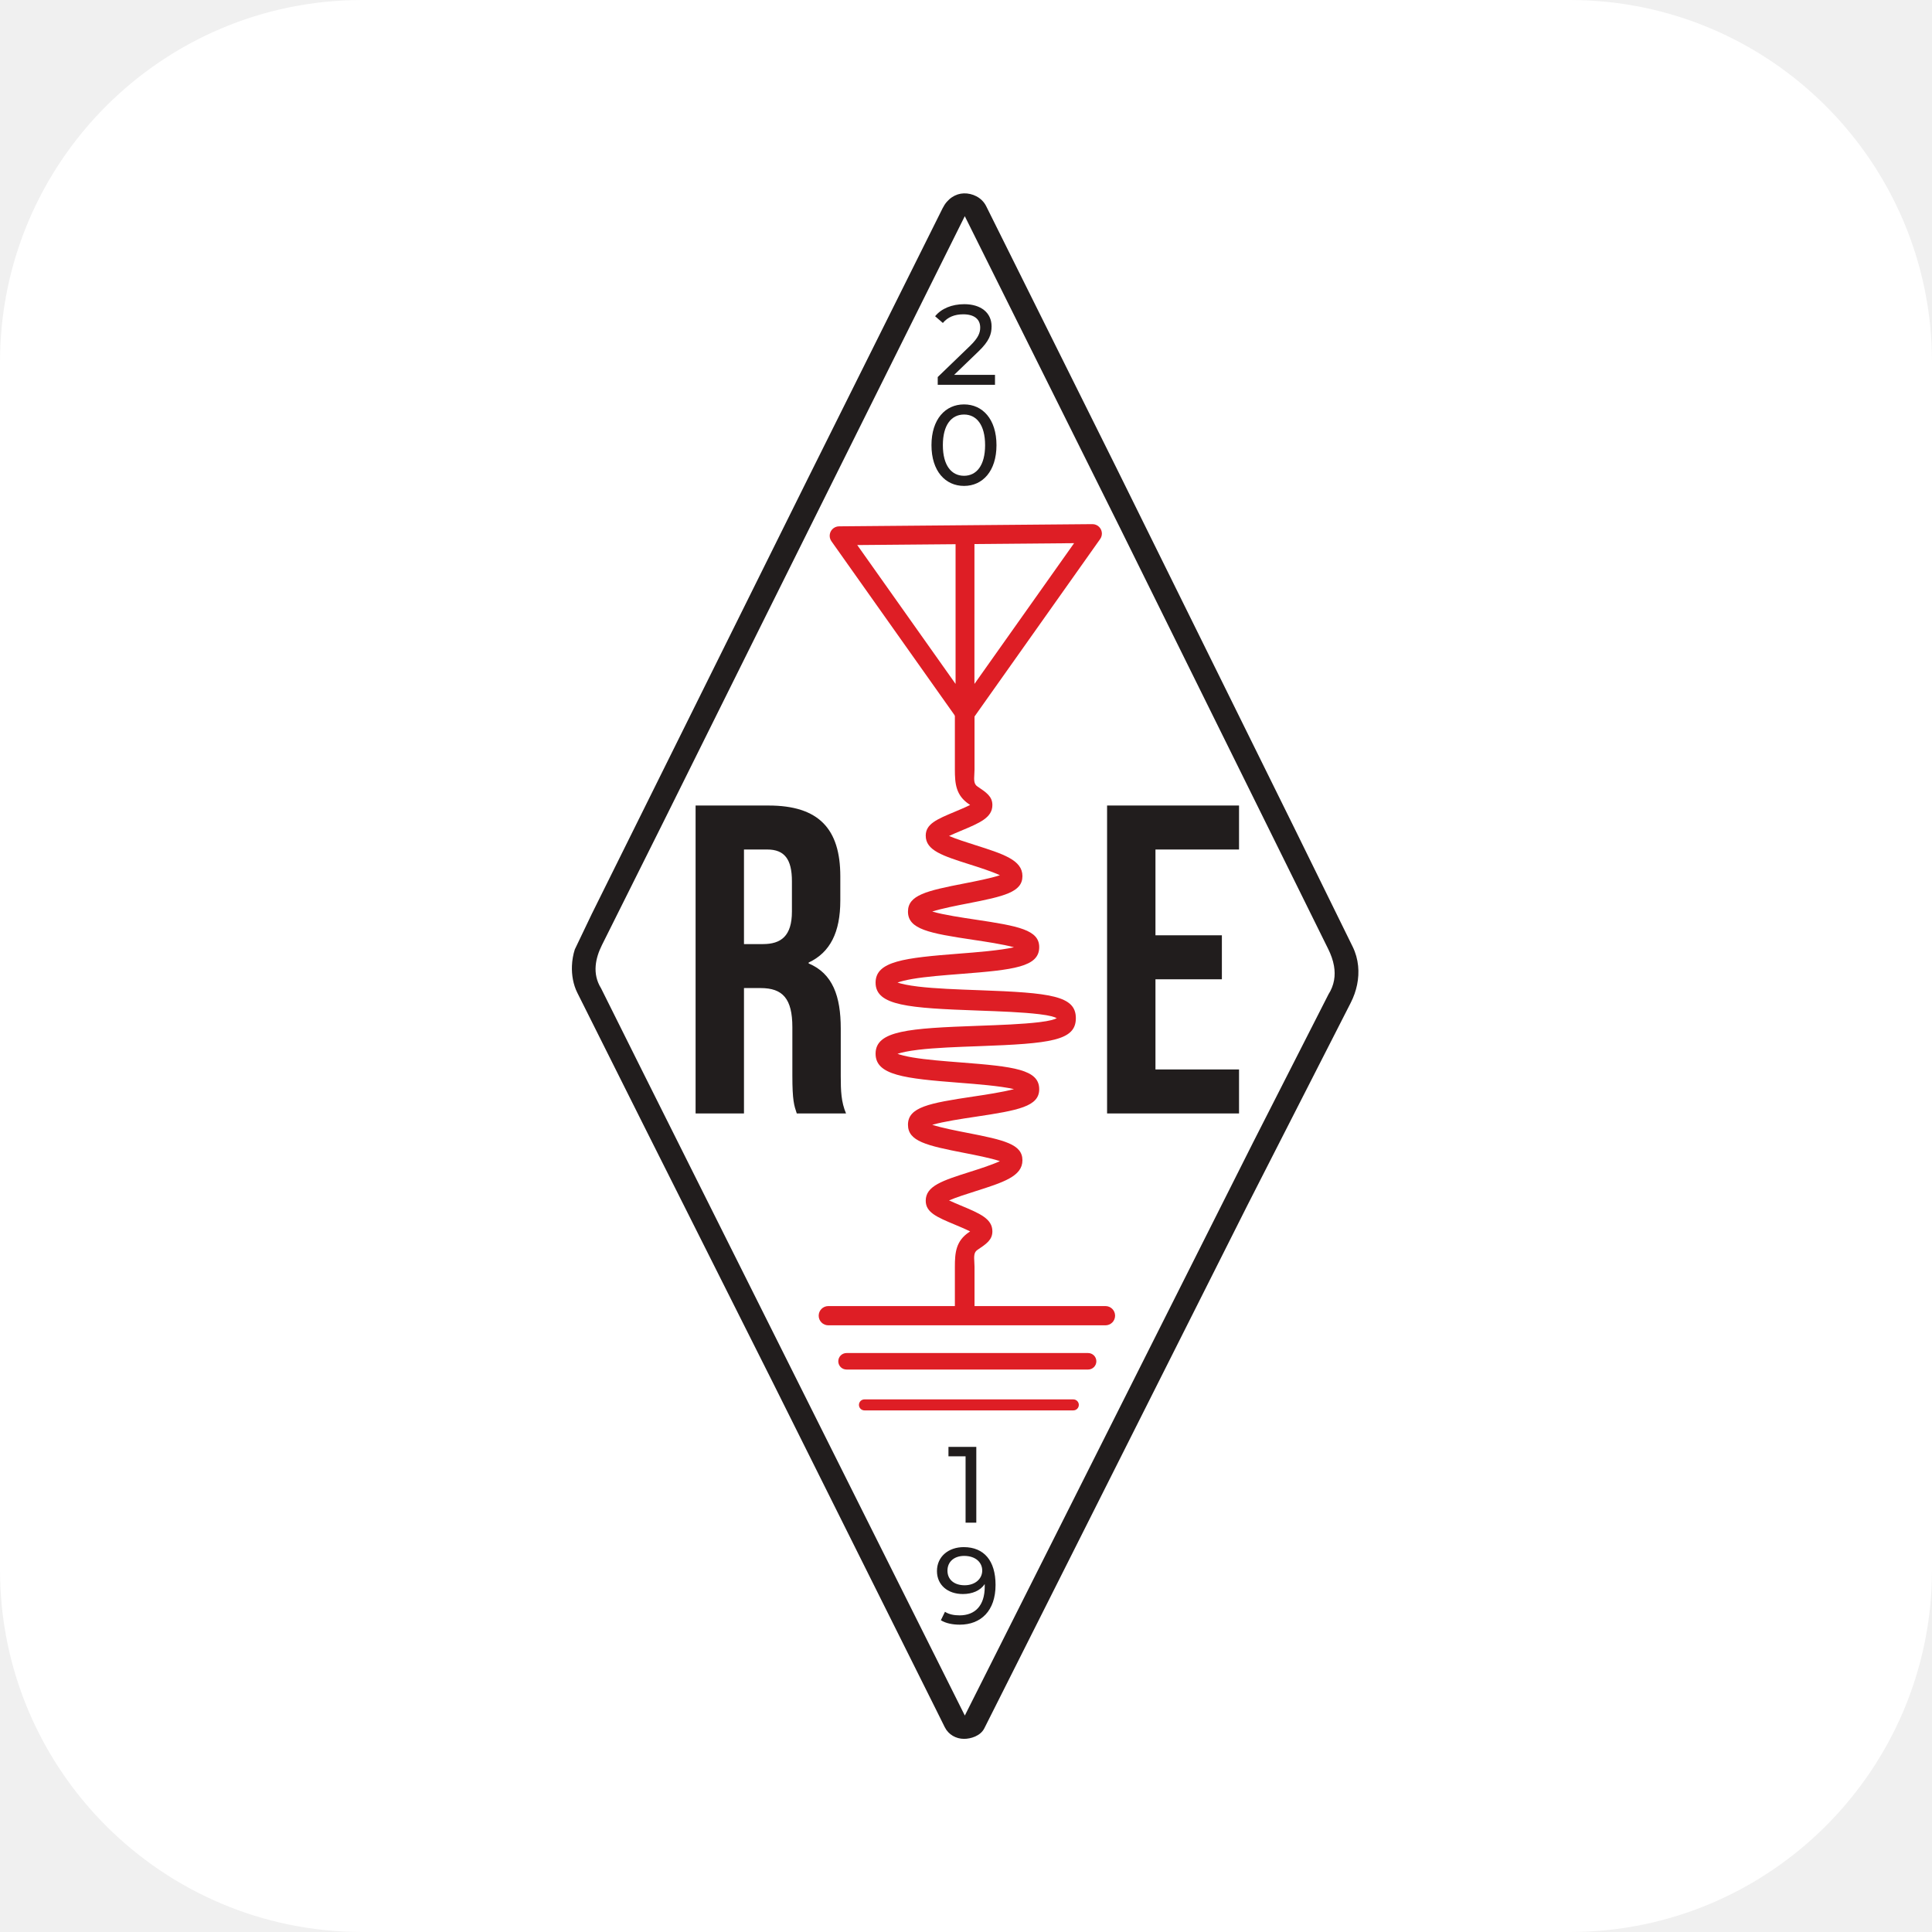
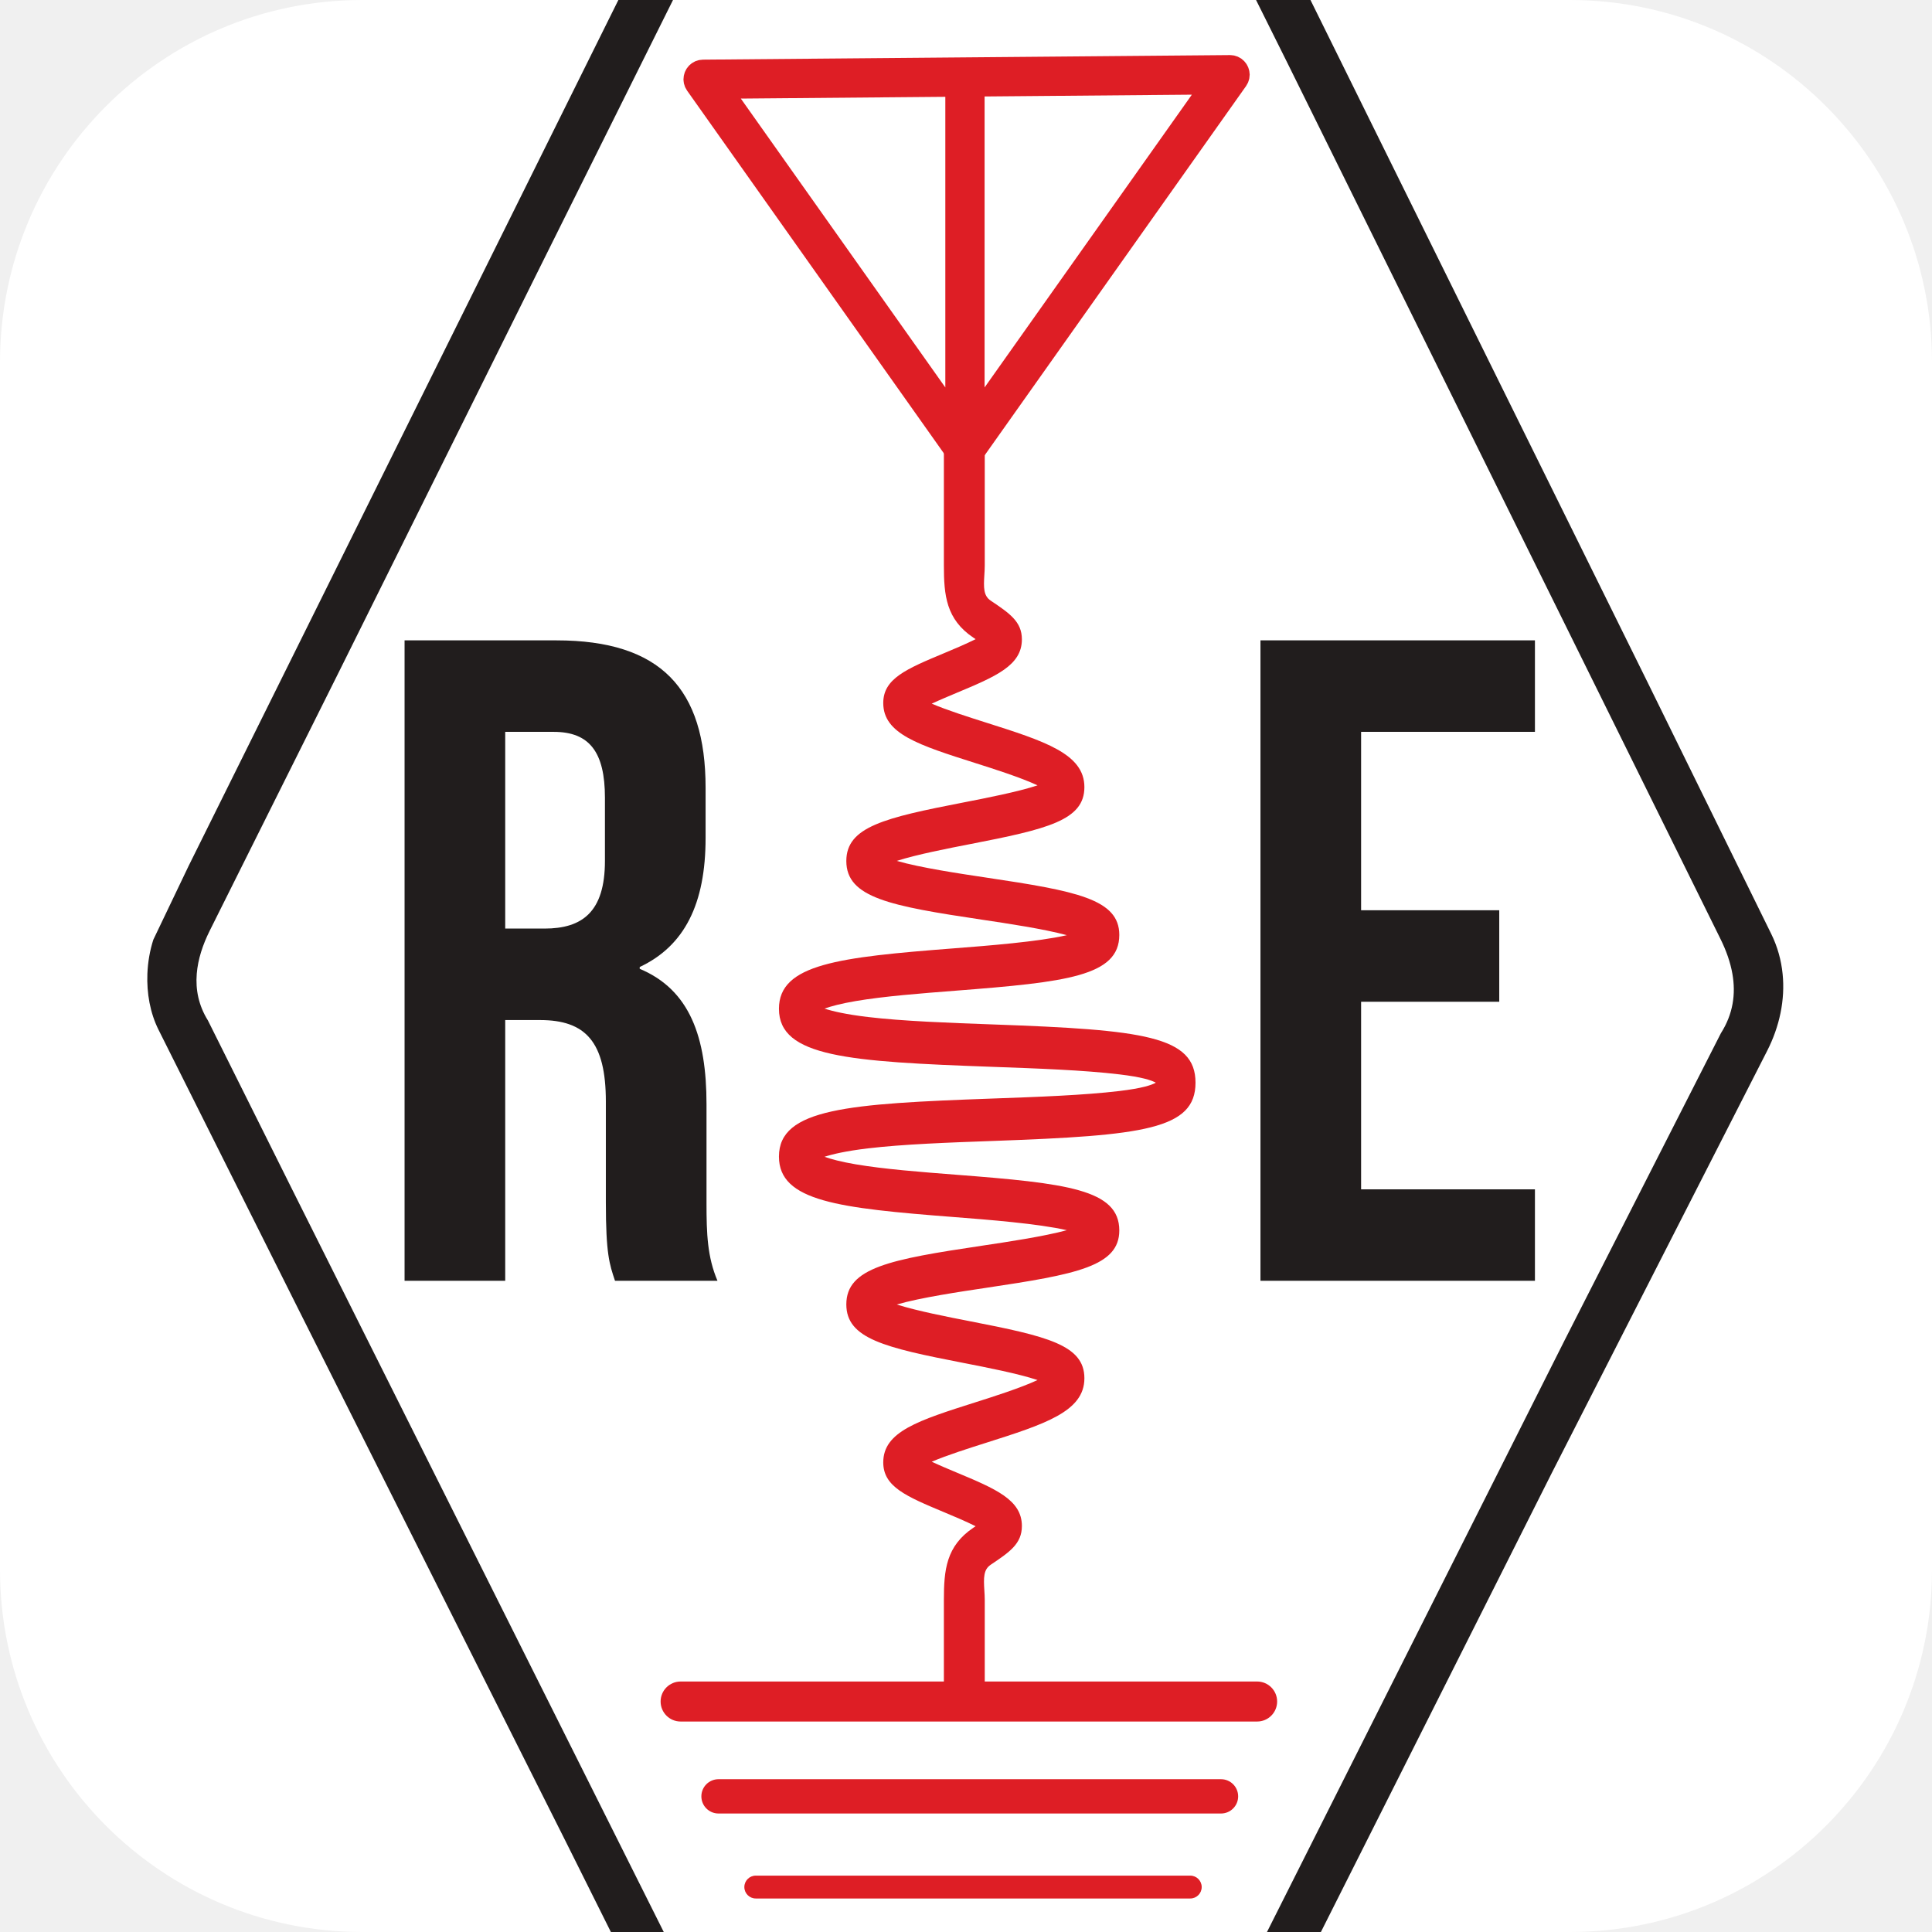
<svg xmlns="http://www.w3.org/2000/svg" viewBox="0 0 512 512">
+   <defs>
+     <clipPath id="tile">
+       <rect width="512" height="512" rx="96" />
+     </clipPath>
+   </defs>
  <rect width="512" height="512" fill="#ffffff" rx="96" />
-   <path d="M2865.51 7111.48v-688.16h137.65c131.22 0 211.22 57.62 211.22 236.88v220.85c0 160-54.42 230.43-179.22 230.43zm384.1-1920.39c-19.22 57.58-32.03 92.82-32.03 275.24v352.07c0 208.05-70.39 284.88-230.43 284.88h-121.64v-912.19h-352.07v2240.47h531.33c364.88 0 521.71-169.65 521.71-515.31V6740.2c0-230.43-73.63-377.66-230.46-451.29v-6.41c176.01-73.59 233.67-240.04 233.67-473.67v-345.71c0-108.82 3.16-188.82 38.4-272.03zm2610.08 1296.25h483.28V6167.3h-483.28v-656.17h608.12v-320.04h-960.19v2240.47h960.19v-320.08h-608.12zM4599.14 1865c0 56.8-45.7 106.41-131.6 106.41-71.72 0-121.37-41.72-121.37-107.19 0-64.61 48.09-106.41 125.31-106.41 75.67 0 127.66 46.49 127.66 107.19m96.95-104.8c0-188.4-106.4-289.18-260.86-289.18-52.03 0-101.68 10.19-137.14 32.26l29.96 61.52c29.18-19.02 66.21-26.01 106.4-26.01 111.92 0 182.85 70.12 182.85 208.01v19.68c-32.34-48.08-90.66-72.5-159.21-72.5-109.54 0-188.36 65.43-188.36 167.11 0 106.41 85.11 174.22 194.68 174.22 148.17 0 231.68-99.29 231.68-275.11" style="fill:#211d1d;fill-opacity:1;fill-rule:nonzero;stroke:none" transform="matrix(.03642 0 0 -.03642 92.8 484.13)" />
-   <path d="m7118.28 6057.07-546.21-1073.16-2099.53-4174.1-2354.1 4704.53-292.93 587.5c-32.89 52.85-43.52 107.96-39.1 163.04 4.06 51.02 20.97 102 45.47 151.14l449.96 901.36 698.59 1406.21L4472.23 11720l1129.88-2268.95 982.69-1987.46 532.35-1077.07c19.8-40.11 34.33-80.86 41.48-121.64 12.27-70.15 2.58-140.39-40.35-207.81m215.98 207.81c-4.85 47.54-17.58 94.53-39.61 139.38l-428.79 872.5-1289.18 2609.33-948.67 1906.51c-32.35 65-101.76 95-162.46 93.3-61.21-1.7-120.2-38.8-154.65-108l-981.45-1968.95-1571.29-3166.1-123.63-258.44c-12.03-37.34-19.18-78.08-20.82-119.53-2.62-67.3 9.38-136.44 39.14-195.9l493.6-986.17 928.94-1849.57L4262.97 853.09l63.51-127.97c26.96-54.42 82.07-84.92 140.16-84.92 47.85-.08 119.34 20.11 147.77 76.71l1912.66 3802.5 753.16 1476.25c43.09 84.5 63.36 177.89 54.03 269.22" style="fill:#211d1d;fill-opacity:1;fill-rule:nonzero;stroke:none" transform="matrix(.03642 0 0 -.03642 92.8 484.13)" />
-   <path d="M4692.03 10565.2v-72.1h-416.68v56.3l236.1 227.8c61.32 59.7 72.93 96.1 72.93 132.6 0 59.6-42.27 96.1-123.44 96.1-62.15 0-112.7-19.9-148.28-63l-56.33 48.9c44.72 55.5 121.76 87.8 212.07 87.8 120.94 0 198.79-62.1 198.79-161.5 0-56.4-16.57-106.9-95.28-182.3l-177.26-170.6zm-71.99-511.5c0 148.3-62.97 222.9-153.24 222.9-91.14 0-154.1-74.6-154.1-222.9 0-148.27 62.96-222.8 154.1-222.8 90.27 0 153.24 74.53 153.24 222.8m-390.2 0c0 188.9 101.1 296.6 236.96 296.6 135 0 236.05-107.7 236.05-296.6 0-188.86-101.05-296.55-236.05-296.55-135.86 0-236.96 107.69-236.96 296.55m326.18-7288.93v-551.68h-78.05v483.12h-124.53v68.56z" style="fill:#211d1d;fill-opacity:1;fill-rule:nonzero;stroke:none" transform="matrix(.03642 0 0 -.03642 92.8 484.13)" />
-   <path d="M3479.14 3719.3h2016.84" style="fill:none;stroke:#ec1d27;stroke-width:10;stroke-linecap:butt;stroke-linejoin:miter;stroke-miterlimit:10;stroke-dasharray:none;stroke-opacity:1" transform="matrix(.03642 0 0 -.03642 92.8 484.13)" />
-   <path d="M5495.94 3649.3h-2016.8a70 70 0 0 0 0 140h2016.8c38.67 0 70-31.33 70-70s-31.33-70-70-70" style="fill:#de1e25;fill-opacity:1;fill-rule:nonzero;stroke:none" transform="matrix(.03642 0 0 -.03642 92.8 484.13)" />
-   <path d="M3611.72 3357.54h1757.85" style="fill:none;stroke:#ec1d27;stroke-width:10;stroke-linecap:butt;stroke-linejoin:miter;stroke-miterlimit:10;stroke-dasharray:none;stroke-opacity:1" transform="matrix(.03642 0 0 -.03642 92.8 484.13)" />
-   <path d="M5369.57 3327.54H3611.72c-33.17 0-60 26.84-60 60 0 33.12 26.83 60 60 60h1757.85c33.13 0 60-26.88 60-60 0-33.16-26.87-60-60-60" style="fill:#de1e25;fill-opacity:1;fill-rule:nonzero;stroke:none" transform="matrix(.03642 0 0 -.03642 92.8 484.13)" />
-   <path d="M3742.07 3040.23h1519.96" style="fill:none;stroke:#ec1d27;stroke-width:10;stroke-linecap:butt;stroke-linejoin:miter;stroke-miterlimit:10;stroke-dasharray:none;stroke-opacity:1" transform="matrix(.03642 0 0 -.03642 92.8 484.13)" />
-   <path d="M5262.03 3030.23H3742.07a40 40 0 0 0 0 80h1519.96a40 40 0 0 0 0-80m-719.49 6304.03 725.08 6.29-725.12-1024.18zm-852.77-7.38 715.39 6.21V8316.37Zm1774.61 56.64c.89 2.1 1.44 4.33 2.14 6.56.63 2.11 1.45 4.18 1.88 6.33.39 1.79.47 3.71.66 5.54.35 2.7.74 5.32.74 8.01 0 .35.12.66.12 1.02-.04 1.68-.43 3.24-.54 4.88-.2 2.5-.36 4.96-.83 7.42-.43 2.23-1.09 4.34-1.71 6.45-.63 2.15-1.22 4.25-2.04 6.29-.82 2.1-1.91 4.06-2.96 6.05-1.02 1.95-1.96 3.91-3.17 5.74-1.25 1.92-2.69 3.64-4.1 5.39-1.37 1.68-2.66 3.4-4.18 5-1.84 1.88-3.91 3.48-5.94 5.16-1.21 1.02-2.22 2.15-3.55 3.09q-.38.2-.74.43c-2.35 1.64-4.89 2.89-7.46 4.21-1.49.79-2.9 1.72-4.42 2.39-2.07.9-4.33 1.44-6.48 2.11s-4.22 1.52-6.37 1.99c-1.6.31-3.28.35-4.92.58-2.85.36-5.71.82-8.56.82q-.35.07-.7.08h-.63l-1843.43-15.97c-.16 0-.28-.04-.43-.04a77 77 0 0 1-10.67-1.17c-.93-.16-1.95-.16-2.85-.36-2.3-.5-4.49-1.4-6.76-2.14-2.03-.67-4.18-1.14-6.13-2-.97-.43-1.83-1.09-2.81-1.56a71 71 0 0 1-9.02-5.12c-.16-.11-.28-.15-.4-.23-1.28-.9-2.3-2.03-3.51-3.05-2.15-1.76-4.38-3.47-6.29-5.51-1.56-1.6-2.81-3.39-4.18-5.11-1.41-1.76-2.89-3.44-4.1-5.35-1.21-1.88-2.11-3.91-3.13-5.9-1.01-1.96-2.11-3.91-2.93-5.98-.82-2.11-1.32-4.26-1.95-6.41-.58-2.14-1.33-4.21-1.72-6.4-.51-2.78-.62-5.59-.78-8.4-.08-1.52-.43-3.01-.43-4.53 0-.16.08-.31.08-.47.04-3.32.55-6.64 1.05-9.92.2-1.17.2-2.42.43-3.56.43-1.99 1.25-3.94 1.88-5.9.74-2.34 1.33-4.76 2.26-6.95.47-1.01 1.14-1.95 1.65-2.97a68 68 0 0 1 5.03-8.86q.11-.24.28-.47l911.05-1286.88a68.5 68.5 0 0 1 56.1-28.98c1.68 0 3.36.23 5.04.35 1.6-.12 3.2-.35 4.8-.35a68.7 68.7 0 0 1 56.13 28.98l922.39 1302.85c.23.28.31.59.5.9 1.57 2.27 2.78 4.69 4.07 7.15.82 1.6 1.83 3.13 2.54 4.77" style="fill:#de1e25;fill-opacity:1;fill-rule:nonzero;stroke:none" transform="matrix(.03642 0 0 -.03642 92.8 484.13)" />
-   <path d="M4441.6 3676.45c-5 0-20.23 0-31.56 11.91-11.6 12.15-10.9 26.91-10.27 39.96.15 3.56.35 7.66.35 12.3v334.15c0 103.86 7.61 188.43 103.32 252.61 2.46 1.64 5.04 3.36 7.65 5.16-34.68 17.42-79.1 35.98-109.25 48.59-133.36 55.78-213.83 89.46-213.83 174.69 0 107.85 122.07 146.6 324.29 210.82 58.83 18.67 156.1 49.53 215.43 77.27-67.53 22.57-181.87 44.8-257.07 59.45-278.12 54.06-411.83 85.39-411.83 205.31 0 128.6 154.14 157.35 474.76 205.24 86.29 12.89 215.47 32.18 296.64 54.18-99.68 23.08-278.12 36.95-395.43 46.05-401.95 31.21-611.68 54.81-611.68 211.52 0 168.64 242.93 184.85 748.29 203.09 156.79 5.66 318.9 11.48 442.61 26.29 78.44 9.41 112 20.39 127.5 29.1-15.5 8.71-49.06 19.73-127.5 29.1-123.75 14.85-285.86 20.67-442.61 26.33-505.36 18.2-748.29 34.45-748.29 203.09 0 156.72 209.73 180.27 611.61 211.48 117.38 9.1 295.82 22.97 395.5 46.09-81.17 22-210.31 41.29-296.6 54.15-320.66 47.92-474.8 76.67-474.8 205.23 0 119.92 133.71 151.25 411.83 205.31 75.2 14.65 189.54 36.88 257.07 59.46-59.33 27.73-156.6 58.59-215.43 77.26-202.22 64.22-324.29 102.97-324.29 210.82 0 85.27 80.47 118.95 213.79 174.69 30.19 12.62 74.65 31.21 109.33 48.63l-7.69 5.16c-95.71 64.18-103.32 148.75-103.32 252.61v424.15c0 4.41-.2 8.71-.35 12.73-.71 17.46-1.45 35.51 11.83 49.34 5.28 5.5 14.81 12.07 30 12.07 26.1 0 101.49-25.51 101.49-74.14v-424.15c0-10.82-.71-21.99-1.37-32.73-2.81-44.88-3.24-73.28 22.19-90.31 65.7-44.1 109.1-73.21 109.1-135.43 0-91.68-91.56-129.96-230.16-187.93-24.73-10.35-57.11-23.91-85.19-37.07 53.12-22.7 130.46-47.27 186.64-65.08 209.18-66.41 347.38-110.27 347.38-226.91 0-116.37-130.2-146.88-400.98-199.54-73.98-14.37-184.76-35.93-255.35-58.43 82.31-23.99 221.76-44.81 313.75-58.56 313.83-46.87 464.69-75 464.69-200.43 0-144.25-185.35-165.08-570.98-195-124.06-9.65-252.07-19.57-350.66-36.33-52.03-8.82-86.76-18.32-109.65-26.44 28.44-9.3 75.23-20.27 151.25-29.34 123.36-14.72 285.04-20.54 441.41-26.21 522.42-18.83 705.23-40 705.23-203.67 0-163.63-182.81-184.8-705.19-203.67-156.33-5.63-317.97-11.45-441.41-26.17-76.06-9.1-122.85-20.08-151.29-29.38 22.89-8.12 57.62-17.58 109.65-26.4 98.59-16.8 226.6-26.72 350.39-36.33 385.9-29.96 571.25-50.74 571.25-195 0-125.43-150.86-153.56-464.69-200.47-91.99-13.71-231.44-34.57-313.75-58.52 70.59-22.54 181.33-44.06 255.31-58.43 270.82-52.7 401.02-83.17 401.02-199.57 0-116.61-138.2-160.47-347.38-226.92-56.21-17.81-133.52-42.38-186.64-65.08 28.08-13.16 60.39-26.68 85.07-36.99 138.72-58.01 230.28-96.29 230.28-187.97 0-62.26-43.4-91.36-109.1-135.43-25.43-17.03-25-45.43-22.19-90.35.66-10.74 1.37-21.87 1.37-32.69v-324.15c0-48.67-75.39-74.17-101.49-74.17" style="fill:#de1e25;fill-opacity:1;fill-rule:nonzero;stroke:none" transform="matrix(.03642 0 0 -.03642 92.8 484.13)" />
-   <path d="M4574.18 5708.83c513.52 18.51 677.85 39.53 677.85 175.31s-164.33 156.84-677.89 175.35c-156.95 5.67-319.26 11.53-443.75 26.37-152.66 18.24-196.76 44.65-209.3 56.91 10.98 10.82 47.66 34.81 166.29 54.96 100 17 228.75 27 353.24 36.68 395.4 30.67 544.81 53.01 544.81 166.72 0 97.39-120.82 124.61-440.51 172.42-132.97 19.85-327.73 48.95-382.03 85.9 48.87 33.75 211.21 65.32 322.42 86.92 274.34 53.36 378.01 81.99 378.01 171.72 0 91.64-112.34 131.56-327.62 199.88-80.15 25.47-195.15 61.95-239.41 91.8 30.98 19.76 92.07 45.31 135.62 63.51 143.71 60.12 212.78 92.07 212.78 161.8 0 47.15-34.34 70.12-96.6 111.87-50.08 33.6-33.36 96.14-33.36 146.6v424.15c0 25.27-54.85 45.82-73.13 45.82-18.32 0-13.12-20.55-13.12-45.82v-424.15c0-107.89 10.19-175.07 90.74-229.06 14.26-9.57 31.64-21.21 44.8-31.21-33.86-23.16-105.04-52.93-151.29-72.26-136.17-56.96-196.36-84.85-196.36-148.52 0-83.48 98.86-118.55 304.53-183.83 87.15-27.65 227.22-72.15 268.05-107.89-46.96-31.95-204.85-62.66-312.86-83.67-282.26-54.88-388.9-84.41-388.9-177.5 0-100.39 123.55-128.32 450.58-177.19 129.38-19.3 318.83-47.62 372.35-82.81-60.39-41.68-306.21-60.74-473.21-73.71-415.97-32.31-585.43-57.93-585.43-183.24 0-135.32 208.64-156.29 720.94-174.77 157.38-5.66 320.12-11.52 444.96-26.48 153.32-18.36 152.54-44.93 165-57.27-12.46-12.3-11.68-38.87-165-57.23-124.84-14.96-287.58-20.82-444.96-26.48-512.3-18.48-720.94-39.45-720.94-174.77 0-125.35 169.46-150.93 585.47-183.24 166.96-12.97 412.78-32.03 473.17-73.75-53.52-35.15-242.97-63.47-372.35-82.81-327.03-48.87-450.58-76.8-450.58-177.19 0-93.08 106.64-122.62 388.86-177.5 108.01-20.97 265.94-51.72 312.9-83.67-40.83-35.74-180.9-80.2-268.05-107.85-205.67-65.31-304.53-100.39-304.53-183.83 0-63.71 60.19-91.56 196.36-148.52 46.22-19.33 117.43-49.1 151.29-72.3-13.16-9.96-30.54-21.6-44.8-31.17-80.55-53.99-90.74-121.17-90.74-229.06v-334.15c0-25.31-5.2-35.82 13.12-35.82 18.28 0 73.13 20.51 73.13 45.82v324.15c0 50.46-16.72 113 33.39 146.6 62.23 41.75 96.57 64.72 96.57 111.87 0 69.69-69.07 101.68-212.78 161.76-43.55 18.24-104.64 43.79-135.62 63.52 44.26 29.84 159.3 66.36 239.41 91.79 215.28 68.36 327.62 108.28 327.62 199.89 0 89.72-103.67 118.35-378.05 171.71-111.17 21.64-273.51 53.21-322.38 86.92 54.3 36.99 249.06 66.05 382.03 85.94 319.69 47.77 440.51 75 440.51 172.42 0 113.71-149.41 136.01-544.77 166.72-124.53 9.64-253.28 19.64-353.28 36.64-118.67 20.15-155.31 44.18-166.29 55 12.54 12.26 56.64 38.67 209.3 56.87 124.49 14.88 286.8 20.74 443.79 26.41" style="fill:#de1e25;fill-opacity:1;fill-rule:nonzero;stroke:none" transform="matrix(.03642 0 0 -.03642 92.8 484.13)" />
+   <g clip-path="url(#tile)">
+     <g transform="translate(255.75 254.0) scale(2.08) translate(-255.75 -254.0)">
+       <path d="M2865.51 7111.48v-688.16h137.65c131.22 0 211.22 57.62 211.22 236.88v220.85c0 160-54.42 230.43-179.22 230.43zm384.1-1920.39c-19.22 57.58-32.03 92.82-32.03 275.24v352.07c0 208.05-70.39 284.88-230.43 284.88h-121.64v-912.19h-352.07v2240.47h531.33c364.88 0 521.71-169.65 521.71-515.31V6740.2c0-230.43-73.63-377.66-230.46-451.29v-6.41c176.01-73.59 233.67-240.04 233.67-473.67v-345.71c0-108.82 3.16-188.82 38.4-272.03zm2610.08 1296.25h483.28V6167.3h-483.28v-656.17h608.12v-320.04h-960.19v2240.47h960.19v-320.08h-608.12zM4599.14 1865c0 56.8-45.7 106.41-131.6 106.41-71.72 0-121.37-41.72-121.37-107.19 0-64.61 48.09-106.41 125.31-106.41 75.67 0 127.66 46.49 127.66 107.19m96.95-104.8c0-188.4-106.4-289.18-260.86-289.18-52.03 0-101.68 10.19-137.14 32.26l29.96 61.52c29.18-19.02 66.21-26.01 106.4-26.01 111.92 0 182.85 70.12 182.85 208.01v19.68c-32.34-48.08-90.66-72.5-159.21-72.5-109.54 0-188.36 65.43-188.36 167.11 0 106.41 85.11 174.22 194.68 174.22 148.17 0 231.68-99.29 231.68-275.11" style="fill:#211d1d;fill-opacity:1;fill-rule:nonzero;stroke:none" transform="matrix(.03642 0 0 -.03642 92.8 484.13)" />
+       <path d="m7118.28 6057.07-546.21-1073.16-2099.53-4174.1-2354.1 4704.53-292.93 587.5c-32.89 52.85-43.52 107.96-39.1 163.04 4.06 51.02 20.97 102 45.47 151.14l449.96 901.36 698.59 1406.21L4472.23 11720l1129.88-2268.95 982.69-1987.46 532.35-1077.07c19.8-40.11 34.33-80.86 41.48-121.64 12.27-70.15 2.58-140.39-40.35-207.81m215.98 207.81c-4.85 47.54-17.58 94.53-39.61 139.38l-428.79 872.5-1289.18 2609.33-948.67 1906.51c-32.35 65-101.76 95-162.46 93.3-61.21-1.7-120.2-38.8-154.65-108l-981.45-1968.95-1571.29-3166.1-123.63-258.44c-12.03-37.34-19.18-78.08-20.82-119.53-2.62-67.3 9.38-136.44 39.14-195.9l493.6-986.17 928.94-1849.57L4262.97 853.09l63.51-127.97c26.96-54.42 82.07-84.92 140.16-84.92 47.85-.08 119.34 20.11 147.77 76.71l1912.66 3802.5 753.16 1476.25c43.09 84.5 63.36 177.89 54.03 269.22" style="fill:#211d1d;fill-opacity:1;fill-rule:nonzero;stroke:none" transform="matrix(.03642 0 0 -.03642 92.8 484.13)" />
+       <path d="M4692.03 10565.2v-72.1h-416.68v56.3l236.1 227.8c61.32 59.7 72.93 96.1 72.93 132.6 0 59.6-42.27 96.1-123.44 96.1-62.15 0-112.7-19.9-148.28-63l-56.33 48.9c44.72 55.5 121.76 87.8 212.07 87.8 120.94 0 198.79-62.1 198.79-161.5 0-56.4-16.57-106.9-95.28-182.3l-177.26-170.6zm-71.99-511.5c0 148.3-62.97 222.9-153.24 222.9-91.14 0-154.1-74.6-154.1-222.9 0-148.27 62.96-222.8 154.1-222.8 90.27 0 153.24 74.53 153.24 222.8m-390.2 0c0 188.9 101.1 296.6 236.96 296.6 135 0 236.05-107.7 236.05-296.6 0-188.86-101.05-296.55-236.05-296.55-135.86 0-236.96 107.69-236.96 296.55m326.18-7288.93v-551.68h-78.05v483.12h-124.53v68.56z" style="fill:#211d1d;fill-opacity:1;fill-rule:nonzero;stroke:none" transform="matrix(.03642 0 0 -.03642 92.8 484.13)" />
+       <path d="M3479.14 3719.3h2016.84" style="fill:none;stroke:#ec1d27;stroke-width:10;stroke-linecap:butt;stroke-linejoin:miter;stroke-miterlimit:10;stroke-dasharray:none;stroke-opacity:1" transform="matrix(.03642 0 0 -.03642 92.8 484.13)" />
+       <path d="M5495.94 3649.3h-2016.8a70 70 0 0 0 0 140h2016.8c38.67 0 70-31.33 70-70s-31.33-70-70-70" style="fill:#de1e25;fill-opacity:1;fill-rule:nonzero;stroke:none" transform="matrix(.03642 0 0 -.03642 92.8 484.13)" />
+       <path d="M3611.72 3357.54h1757.85" style="fill:none;stroke:#ec1d27;stroke-width:10;stroke-linecap:butt;stroke-linejoin:miter;stroke-miterlimit:10;stroke-dasharray:none;stroke-opacity:1" transform="matrix(.03642 0 0 -.03642 92.8 484.13)" />
+       <path d="M5369.57 3327.54H3611.72c-33.17 0-60 26.84-60 60 0 33.12 26.83 60 60 60h1757.85c33.13 0 60-26.88 60-60 0-33.16-26.87-60-60-60" style="fill:#de1e25;fill-opacity:1;fill-rule:nonzero;stroke:none" transform="matrix(.03642 0 0 -.03642 92.8 484.13)" />
+       <path d="M3742.07 3040.23h1519.96" style="fill:none;stroke:#ec1d27;stroke-width:10;stroke-linecap:butt;stroke-linejoin:miter;stroke-miterlimit:10;stroke-dasharray:none;stroke-opacity:1" transform="matrix(.03642 0 0 -.03642 92.8 484.13)" />
+       <path d="M5262.03 3030.23H3742.07a40 40 0 0 0 0 80h1519.96a40 40 0 0 0 0-80m-719.49 6304.03 725.08 6.29-725.12-1024.18zm-852.77-7.38 715.39 6.21V8316.37Zm1774.61 56.64c.89 2.1 1.44 4.33 2.14 6.56.63 2.11 1.45 4.18 1.88 6.33.39 1.79.47 3.71.66 5.54.35 2.7.74 5.32.74 8.01 0 .35.12.66.12 1.02-.04 1.68-.43 3.24-.54 4.88-.2 2.5-.36 4.96-.83 7.42-.43 2.23-1.09 4.34-1.71 6.45-.63 2.15-1.22 4.25-2.04 6.29-.82 2.1-1.91 4.06-2.96 6.05-1.02 1.95-1.96 3.91-3.17 5.74-1.25 1.92-2.69 3.64-4.1 5.39-1.37 1.68-2.66 3.4-4.18 5-1.84 1.88-3.91 3.48-5.94 5.16-1.21 1.02-2.22 2.15-3.55 3.09q-.38.2-.74.43c-2.35 1.64-4.89 2.89-7.46 4.21-1.49.79-2.9 1.72-4.42 2.39-2.07.9-4.33 1.44-6.48 2.11s-4.22 1.52-6.37 1.99c-1.6.31-3.28.35-4.92.58-2.85.36-5.71.82-8.56.82q-.35.07-.7.08h-.63l-1843.43-15.97c-.16 0-.28-.04-.43-.04a77 77 0 0 1-10.67-1.17c-.93-.16-1.95-.16-2.85-.36-2.3-.5-4.49-1.4-6.76-2.14-2.03-.67-4.18-1.14-6.13-2-.97-.43-1.83-1.09-2.81-1.56a71 71 0 0 1-9.02-5.12c-.16-.11-.28-.15-.4-.23-1.28-.9-2.3-2.03-3.51-3.05-2.15-1.76-4.38-3.47-6.29-5.51-1.56-1.6-2.81-3.39-4.18-5.11-1.41-1.76-2.89-3.44-4.1-5.35-1.21-1.88-2.11-3.91-3.13-5.9-1.01-1.96-2.11-3.91-2.93-5.98-.82-2.11-1.32-4.26-1.95-6.41-.58-2.14-1.33-4.21-1.72-6.4-.51-2.78-.62-5.59-.78-8.4-.08-1.52-.43-3.01-.43-4.53 0-.16.08-.31.08-.47.04-3.32.55-6.64 1.05-9.92.2-1.17.2-2.42.43-3.56.43-1.99 1.25-3.94 1.88-5.9.74-2.34 1.33-4.76 2.26-6.95.47-1.01 1.14-1.95 1.65-2.97a68 68 0 0 1 5.03-8.86q.11-.24.28-.47l911.05-1286.88a68.5 68.5 0 0 1 56.1-28.98c1.68 0 3.36.23 5.04.35 1.6-.12 3.2-.35 4.8-.35a68.7 68.7 0 0 1 56.13 28.98l922.39 1302.85c.23.28.31.59.5.9 1.57 2.27 2.78 4.69 4.07 7.15.82 1.6 1.83 3.13 2.54 4.77" style="fill:#de1e25;fill-opacity:1;fill-rule:nonzero;stroke:none" transform="matrix(.03642 0 0 -.03642 92.8 484.13)" />
+       <path d="M4441.6 3676.45c-5 0-20.23 0-31.56 11.91-11.6 12.15-10.9 26.91-10.27 39.96.15 3.56.35 7.66.35 12.3v334.15c0 103.86 7.61 188.43 103.32 252.61 2.46 1.64 5.04 3.36 7.65 5.16-34.68 17.42-79.1 35.98-109.25 48.59-133.36 55.78-213.83 89.46-213.83 174.69 0 107.85 122.07 146.6 324.29 210.82 58.83 18.67 156.1 49.53 215.43 77.27-67.53 22.57-181.87 44.8-257.07 59.45-278.12 54.06-411.83 85.39-411.83 205.31 0 128.6 154.14 157.35 474.76 205.24 86.29 12.89 215.47 32.18 296.64 54.18-99.68 23.08-278.12 36.95-395.43 46.05-401.95 31.21-611.68 54.81-611.68 211.52 0 168.64 242.93 184.85 748.29 203.09 156.79 5.66 318.9 11.48 442.61 26.29 78.44 9.41 112 20.39 127.5 29.1-15.5 8.71-49.06 19.73-127.5 29.1-123.75 14.85-285.86 20.67-442.61 26.33-505.36 18.2-748.29 34.45-748.29 203.09 0 156.72 209.73 180.27 611.61 211.48 117.38 9.1 295.82 22.97 395.5 46.09-81.17 22-210.31 41.29-296.6 54.15-320.66 47.92-474.8 76.67-474.8 205.23 0 119.92 133.71 151.25 411.83 205.31 75.2 14.65 189.54 36.88 257.07 59.46-59.33 27.73-156.6 58.59-215.43 77.26-202.22 64.22-324.29 102.97-324.29 210.82 0 85.27 80.47 118.95 213.79 174.69 30.19 12.62 74.65 31.21 109.33 48.63l-7.69 5.16c-95.71 64.18-103.32 148.75-103.32 252.61v424.15c0 4.41-.2 8.71-.35 12.73-.71 17.46-1.45 35.51 11.83 49.34 5.28 5.5 14.81 12.07 30 12.07 26.1 0 101.49-25.51 101.49-74.14v-424.15c0-10.82-.71-21.99-1.37-32.73-2.81-44.88-3.24-73.28 22.19-90.31 65.7-44.1 109.1-73.21 109.1-135.43 0-91.68-91.56-129.96-230.16-187.93-24.73-10.35-57.11-23.91-85.19-37.07 53.12-22.7 130.46-47.27 186.64-65.08 209.18-66.41 347.38-110.27 347.38-226.91 0-116.37-130.2-146.88-400.98-199.54-73.98-14.37-184.76-35.93-255.35-58.43 82.31-23.99 221.76-44.81 313.75-58.56 313.83-46.87 464.69-75 464.69-200.43 0-144.25-185.35-165.08-570.98-195-124.06-9.65-252.07-19.57-350.66-36.33-52.03-8.82-86.76-18.32-109.65-26.44 28.44-9.3 75.23-20.27 151.25-29.34 123.36-14.72 285.04-20.54 441.41-26.21 522.42-18.83 705.23-40 705.23-203.67 0-163.63-182.81-184.8-705.19-203.67-156.33-5.63-317.97-11.45-441.41-26.17-76.06-9.1-122.85-20.08-151.29-29.38 22.89-8.12 57.62-17.58 109.65-26.4 98.59-16.8 226.6-26.72 350.39-36.33 385.9-29.96 571.25-50.74 571.25-195 0-125.43-150.86-153.56-464.69-200.47-91.99-13.71-231.44-34.57-313.75-58.52 70.59-22.54 181.33-44.06 255.31-58.43 270.82-52.7 401.02-83.17 401.02-199.57 0-116.61-138.2-160.47-347.38-226.92-56.21-17.81-133.52-42.38-186.64-65.08 28.08-13.16 60.39-26.68 85.07-36.99 138.72-58.01 230.28-96.29 230.28-187.97 0-62.26-43.4-91.36-109.1-135.43-25.43-17.03-25-45.43-22.19-90.35.66-10.74 1.37-21.87 1.37-32.69v-324.15c0-48.67-75.39-74.17-101.49-74.17" style="fill:#de1e25;fill-opacity:1;fill-rule:nonzero;stroke:none" transform="matrix(.03642 0 0 -.03642 92.8 484.13)" />
+       <path d="M4574.18 5708.83c513.52 18.51 677.85 39.53 677.85 175.31s-164.33 156.84-677.89 175.35c-156.95 5.67-319.26 11.53-443.75 26.37-152.66 18.24-196.76 44.65-209.3 56.91 10.98 10.82 47.66 34.81 166.29 54.96 100 17 228.75 27 353.24 36.68 395.4 30.67 544.81 53.01 544.81 166.72 0 97.39-120.82 124.61-440.51 172.42-132.97 19.85-327.73 48.95-382.03 85.9 48.87 33.75 211.21 65.32 322.42 86.92 274.34 53.36 378.01 81.99 378.01 171.72 0 91.64-112.34 131.56-327.62 199.88-80.15 25.47-195.15 61.95-239.41 91.8 30.98 19.76 92.07 45.31 135.62 63.51 143.71 60.12 212.78 92.07 212.78 161.8 0 47.15-34.34 70.12-96.6 111.87-50.08 33.6-33.36 96.14-33.36 146.6v424.15c0 25.27-54.85 45.82-73.13 45.82-18.32 0-13.12-20.55-13.12-45.82v-424.15c0-107.89 10.19-175.07 90.74-229.06 14.26-9.57 31.64-21.21 44.8-31.21-33.86-23.16-105.04-52.93-151.29-72.26-136.17-56.96-196.36-84.85-196.36-148.52 0-83.48 98.86-118.55 304.53-183.83 87.15-27.65 227.22-72.15 268.05-107.89-46.96-31.95-204.85-62.66-312.86-83.67-282.26-54.88-388.9-84.41-388.9-177.5 0-100.39 123.55-128.32 450.58-177.19 129.38-19.3 318.83-47.62 372.35-82.81-60.39-41.68-306.21-60.74-473.21-73.71-415.97-32.31-585.43-57.93-585.43-183.24 0-135.32 208.64-156.29 720.94-174.77 157.38-5.66 320.12-11.52 444.96-26.48 153.32-18.36 152.54-44.93 165-57.27-12.46-12.3-11.68-38.87-165-57.23-124.84-14.96-287.58-20.82-444.96-26.48-512.3-18.48-720.94-39.45-720.94-174.77 0-125.35 169.46-150.93 585.47-183.24 166.96-12.97 412.78-32.03 473.17-73.75-53.52-35.15-242.97-63.47-372.35-82.81-327.03-48.87-450.58-76.8-450.58-177.19 0-93.08 106.64-122.62 388.86-177.5 108.01-20.97 265.94-51.72 312.9-83.67-40.83-35.74-180.9-80.2-268.05-107.85-205.67-65.31-304.53-100.39-304.53-183.83 0-63.71 60.19-91.56 196.36-148.52 46.22-19.33 117.43-49.1 151.29-72.3-13.16-9.96-30.54-21.6-44.8-31.17-80.55-53.99-90.74-121.17-90.74-229.06v-334.15c0-25.31-5.2-35.82 13.12-35.82 18.28 0 73.13 20.51 73.13 45.82v324.15c0 50.46-16.72 113 33.39 146.6 62.23 41.75 96.57 64.72 96.57 111.87 0 69.69-69.07 101.68-212.78 161.76-43.55 18.24-104.64 43.79-135.62 63.52 44.26 29.84 159.3 66.36 239.41 91.79 215.28 68.36 327.62 108.28 327.62 199.89 0 89.72-103.67 118.35-378.05 171.71-111.17 21.64-273.51 53.21-322.38 86.92 54.3 36.99 249.06 66.05 382.03 85.94 319.69 47.77 440.51 75 440.51 172.42 0 113.71-149.41 136.01-544.77 166.72-124.53 9.64-253.28 19.64-353.28 36.64-118.67 20.15-155.31 44.18-166.29 55 12.54 12.26 56.64 38.67 209.3 56.87 124.49 14.88 286.8 20.74 443.79 26.41" style="fill:#de1e25;fill-opacity:1;fill-rule:nonzero;stroke:none" transform="matrix(.03642 0 0 -.03642 92.8 484.13)" />
+     </g>
+   </g>
</svg>
